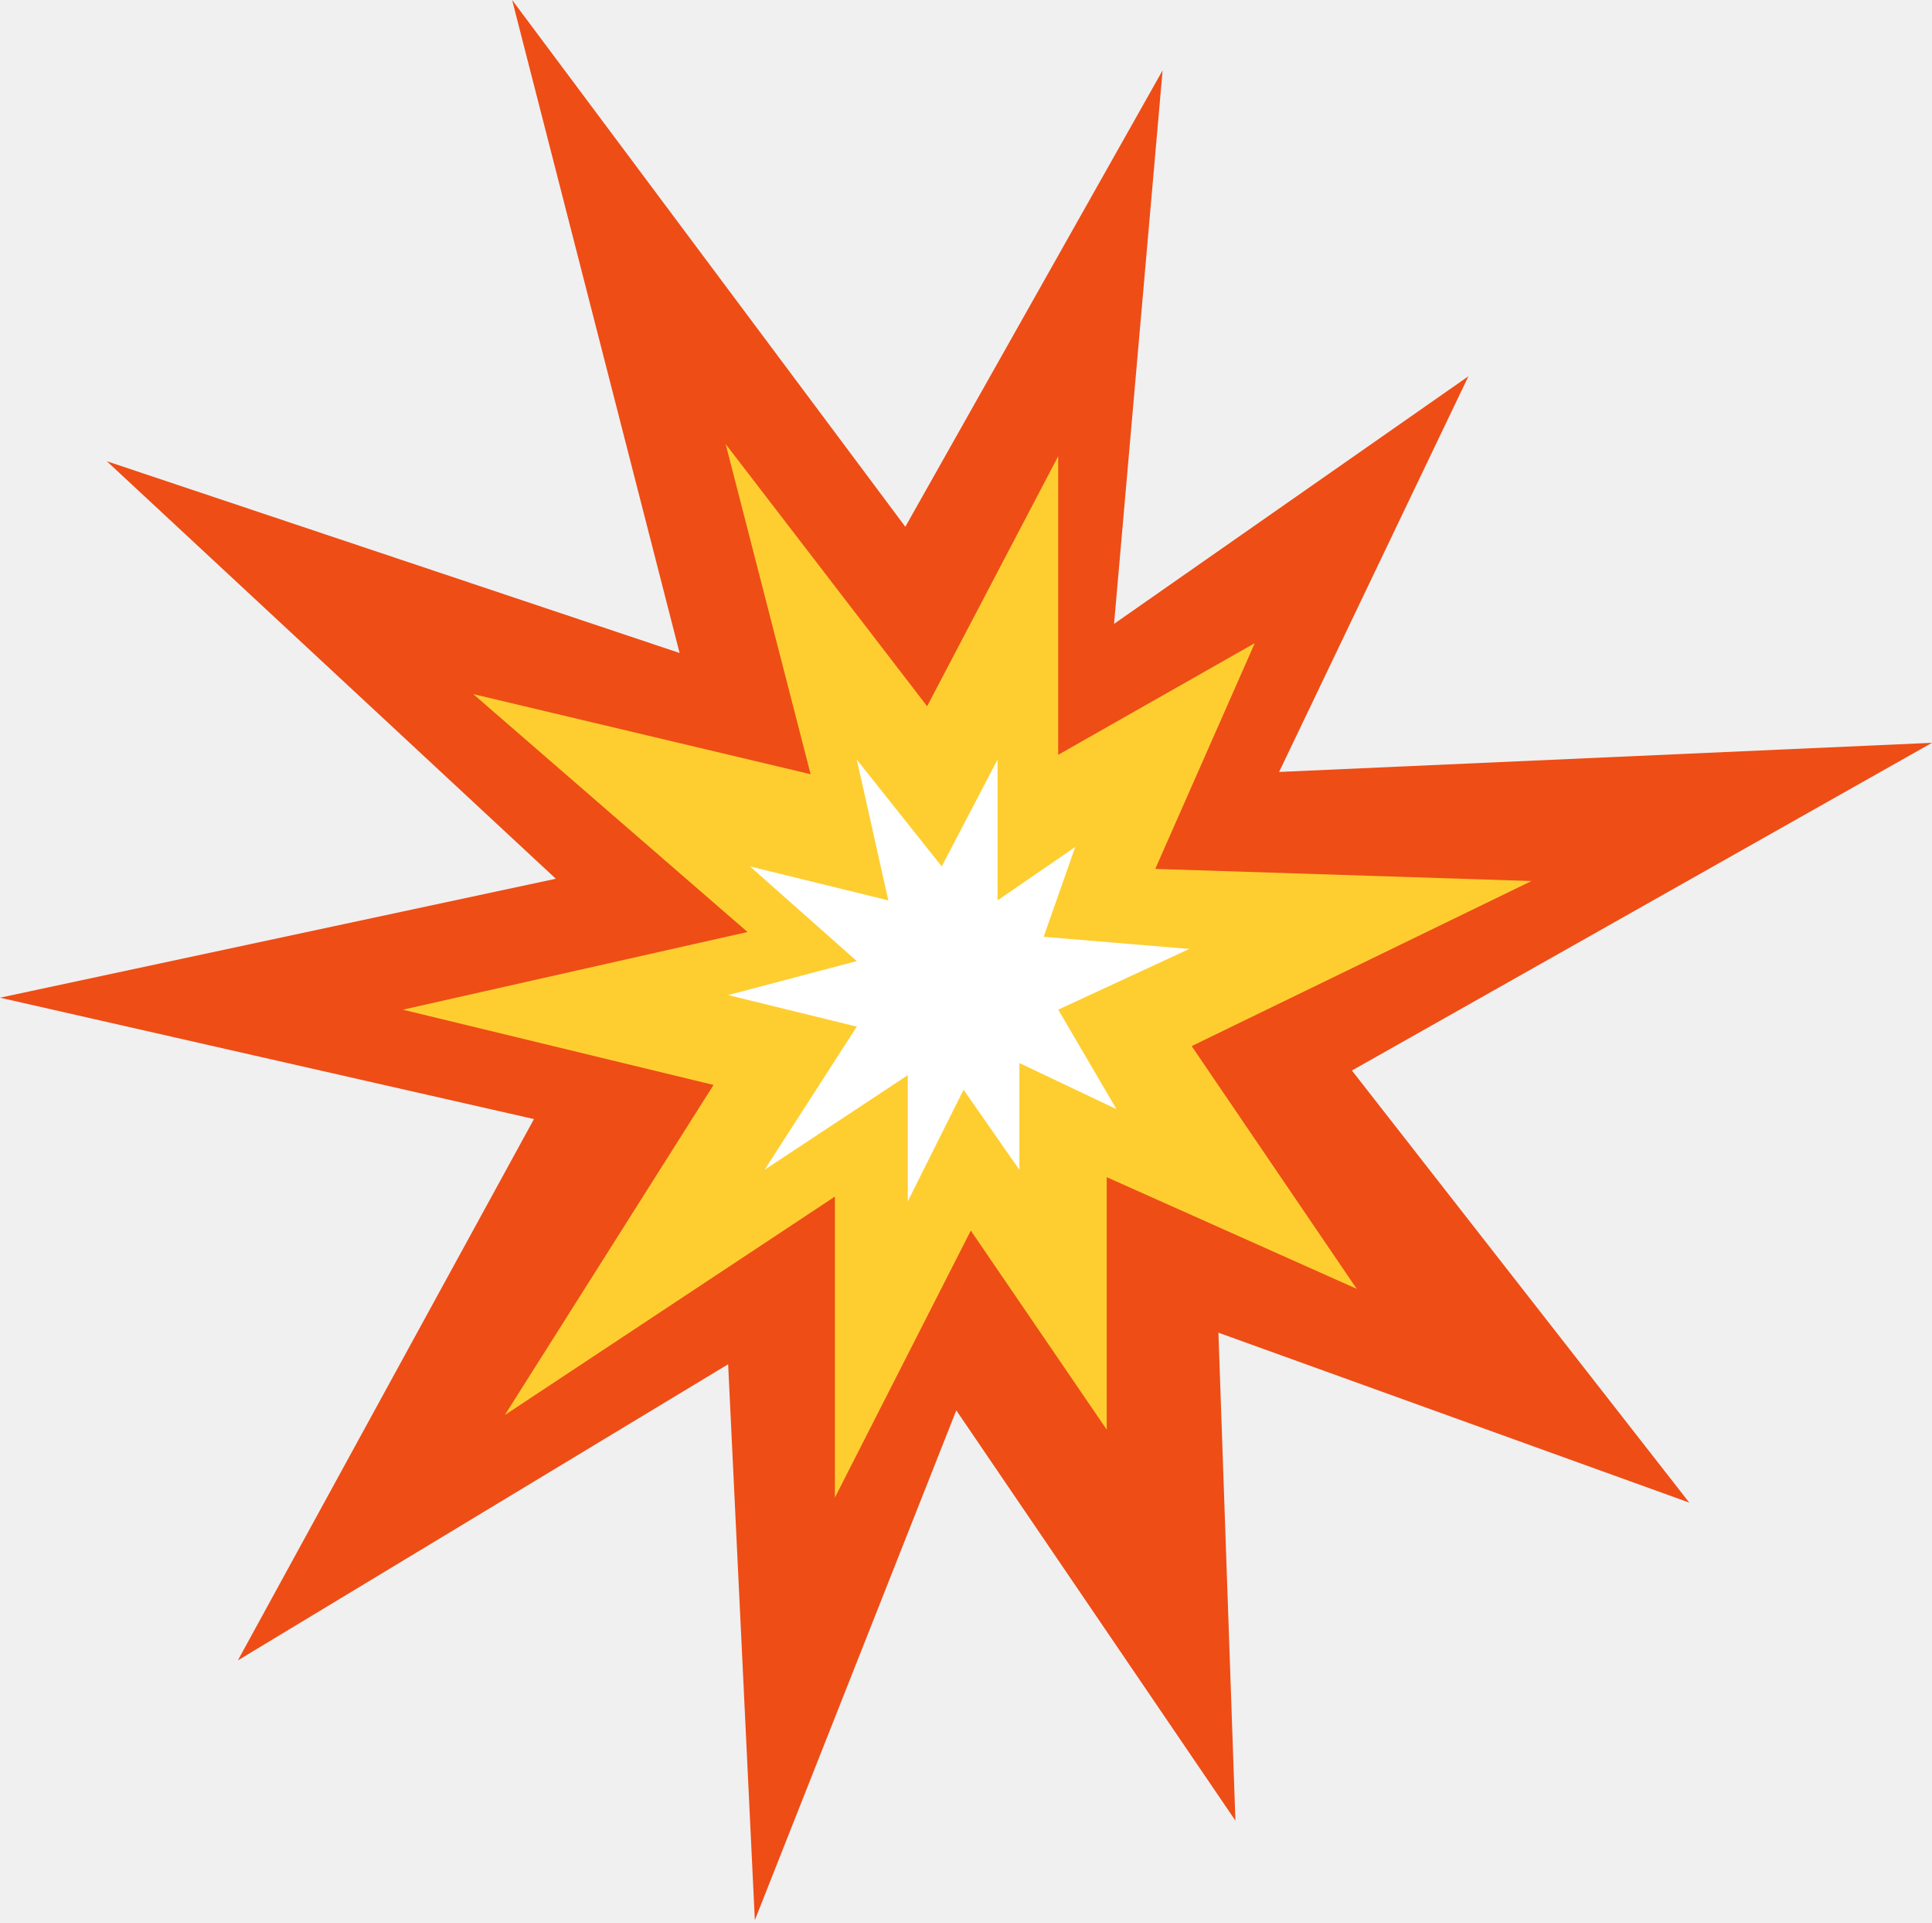
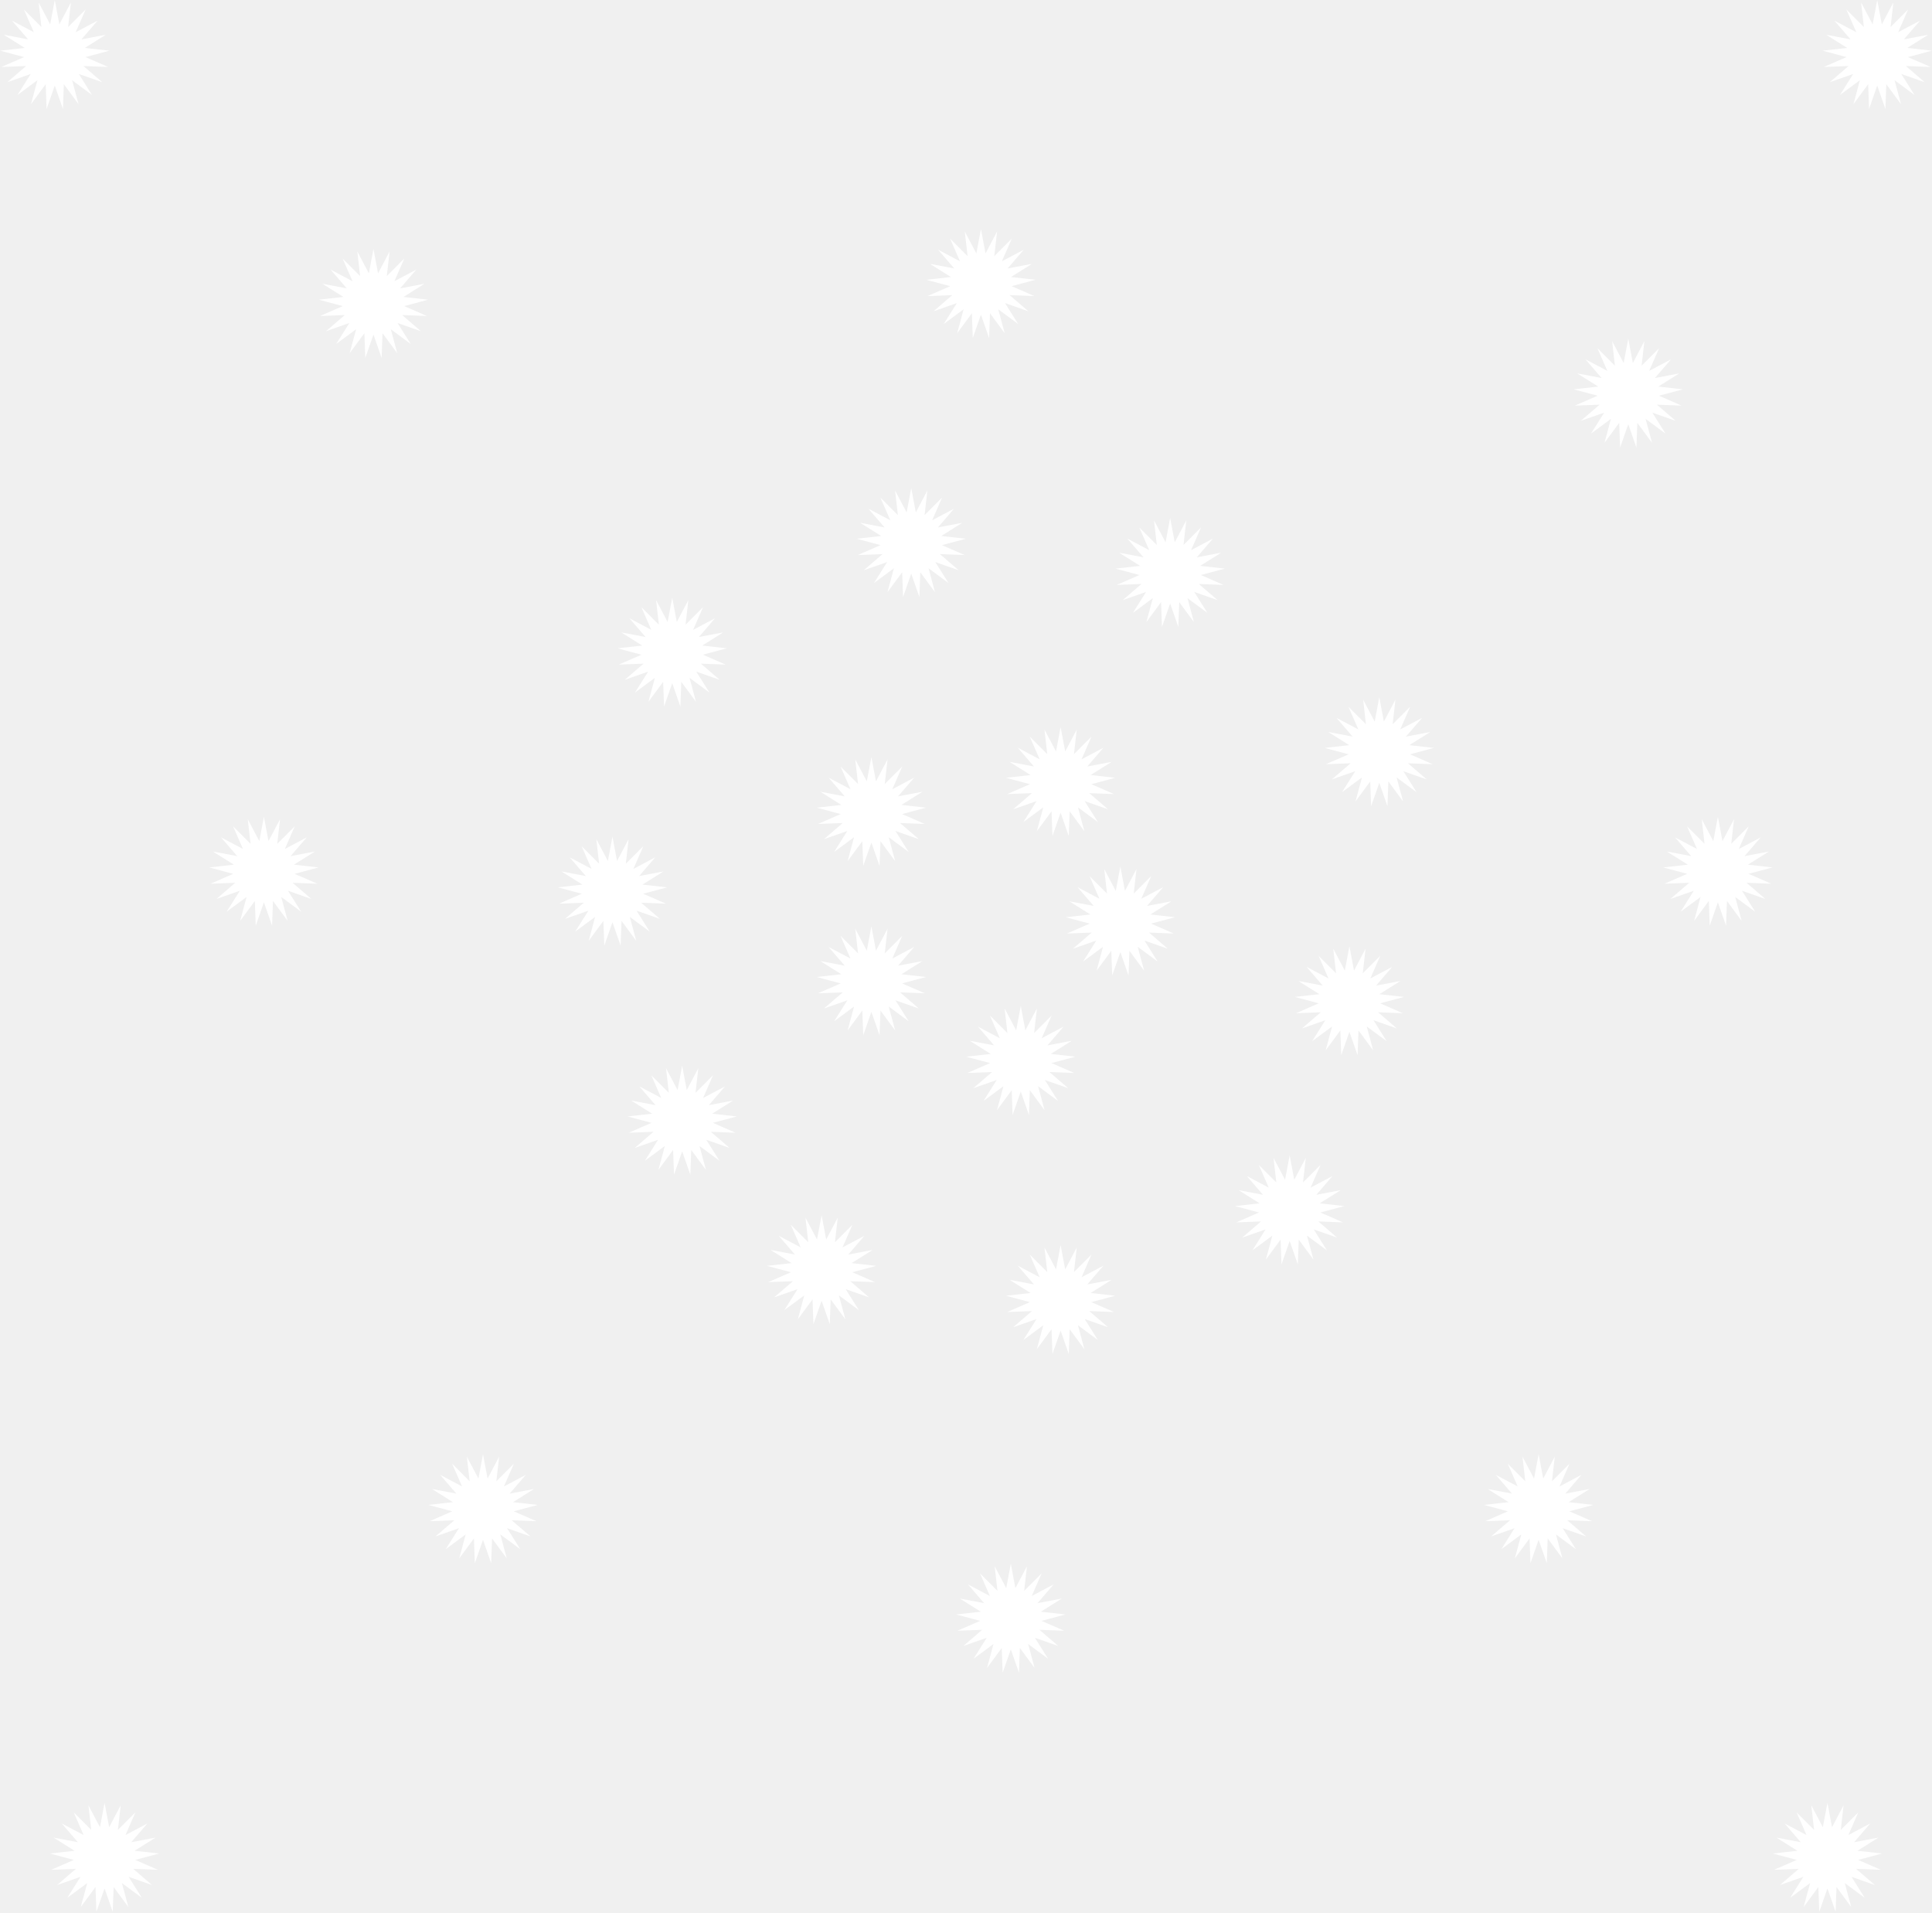
- <svg xmlns="http://www.w3.org/2000/svg" width="200" height="199" viewBox="0 0 200 199" fill="none">
-   <path d="M70.352 67.588L53.015 0L93.719 54.523L120.352 7.286L115.327 64.573L152.01 38.945L132.412 79.9L200 76.884L139.95 110.804L174.874 155.528L126.131 137.94L127.889 188.442L98.995 145.98L78.141 198.744L75.377 141.206L24.623 171.859L55.276 115.829L0 103.266L57.538 90.955L11.055 47.739L70.352 67.588Z" fill="#EE4D16" />
-   <path d="M77.382 96.467L48.99 71.844L83.915 80.136L75.121 45.965L95.975 73.1L109.543 47.221V78.126L129.894 66.568L119.593 89.935L158.538 91.191L123.362 108.276L140.447 133.402L114.568 121.844V147.975L100.497 127.372L86.427 155.01V123.854L52.256 146.467L73.864 112.297L41.703 104.508L77.382 96.467Z" fill="#FECE30" />
-   <path d="M88.694 78.623L91.96 93.196L77.638 89.678L88.694 99.477L75.377 102.995L88.694 106.261L79.146 121.085L93.97 111.286V124.352L99.749 112.794L105.528 121.085V110.03L115.578 114.804L109.548 104.502L123.116 98.221L108.04 96.965L111.307 87.668L103.266 93.196V78.623L97.487 89.678L88.694 78.623Z" fill="white" />
+ <svg xmlns="http://www.w3.org/2000/svg" width="194" height="192" viewBox="0 0 194 192" fill="none">
+   <path d="M5.5 0L5.961 2.444L7.121 0.244L6.841 2.715L8.598 0.956L7.602 3.234L9.8 2.071L8.177 3.954L10.62 3.491L8.514 4.812L10.985 5.089L8.582 5.731L10.862 6.724L8.377 6.629L10.263 8.25L7.917 7.427L9.241 9.532L7.241 8.054L7.886 10.455L6.411 8.454L6.32 10.939L5.5 8.591L4.68 10.939L4.589 8.454L3.114 10.455L3.759 8.054L1.759 9.532L3.083 7.427L0.737 8.25L2.623 6.629L0.138 6.724L2.418 5.731L0.015 5.089L2.486 4.812L0.38 3.491L2.823 3.954L1.2 2.071L3.398 3.234L2.402 0.956L4.159 2.715L3.879 0.244L5.039 2.444L5.5 0Z" fill="white" />
+   <path d="M87.5 93L87.961 95.444L89.121 93.244L88.841 95.715L90.598 93.956L89.602 96.234L91.8 95.071L90.177 96.954L92.62 96.491L90.513 97.812L92.985 98.089L90.582 98.731L92.862 99.724L90.377 99.629L92.263 101.25L89.917 100.427L91.241 102.532L89.241 101.054L89.886 103.455L88.411 101.454L88.32 103.939L87.5 101.591L86.68 103.939L86.589 101.454L85.114 103.455L85.759 101.054L83.759 102.532L85.083 100.427L82.737 101.25L84.623 99.629L82.138 99.724L84.418 98.731L82.015 98.089L84.487 97.812L82.38 96.491L84.823 96.954L83.2 95.071L85.398 96.234L84.402 93.956L86.159 95.715L85.879 93.244L87.039 95.444L87.5 93Z" fill="white" />
+   <path d="M67.5 60L67.961 62.444L69.121 60.244L68.841 62.715L70.598 60.956L69.602 63.234L71.8 62.071L70.177 63.955L72.62 63.491L70.513 64.812L72.985 65.089L70.582 65.731L72.862 66.724L70.377 66.629L72.263 68.25L69.917 67.427L71.241 69.532L69.241 68.054L69.886 70.455L68.411 68.454L68.32 70.939L67.5 68.591L66.68 70.939L66.589 68.454L65.114 70.455L65.759 68.054L63.759 69.532L65.083 67.427L62.737 68.25L64.623 66.629L62.138 66.724L64.418 65.731L62.015 65.089L64.487 64.812L62.38 63.491L64.823 63.955L63.2 62.071L65.398 63.234L64.402 60.956L66.159 62.715L65.879 60.244L67.039 62.444L67.5 60Z" fill="white" />
+   <path d="M106.5 125L106.961 127.444L108.121 125.244L107.841 127.715L109.598 125.956L108.602 128.234L110.8 127.071L109.177 128.955L111.62 128.491L109.514 129.812L111.985 130.089L109.582 130.731L111.862 131.724L109.377 131.629L111.263 133.25L108.917 132.427L110.241 134.532L108.241 133.054L108.886 135.455L107.411 133.454L107.32 135.939L106.5 133.591L105.68 135.939L105.589 133.454L104.114 135.455L104.759 133.054L102.759 134.532L104.083 132.427L101.737 133.25L103.623 131.629L101.138 131.724L103.418 130.731L101.015 130.089L103.486 129.812L101.38 128.491L103.823 128.955L102.2 127.071L104.398 128.234L103.402 125.956L105.159 127.715L104.879 125.244L106.039 127.444L106.5 125Z" fill="white" />
+   <path d="M82.5 122L82.961 124.444L84.121 122.244L83.841 124.715L85.598 122.956L84.602 125.234L86.8 124.071L85.177 125.955L87.62 125.491L85.513 126.812L87.985 127.089L85.582 127.731L87.862 128.724L85.377 128.629L87.263 130.25L84.917 129.427L86.241 131.532L84.241 130.054L84.886 132.455L83.411 130.454L83.32 132.939L82.5 130.591L81.68 132.939L81.589 130.454L80.114 132.455L80.759 130.054L78.759 131.532L80.083 129.427L77.737 130.25L79.623 128.629L77.138 128.724L79.418 127.731L77.015 127.089L79.487 126.812L77.38 125.491L79.823 125.955L78.2 124.071L80.398 125.234L79.402 122.956L81.159 124.715L80.879 122.244L82.039 124.444L82.5 122Z" fill="white" />
+   <path d="M101.5 157L101.961 159.444L103.121 157.244L102.841 159.715L104.598 157.956L103.602 160.234L105.8 159.071L104.177 160.955L106.62 160.491L104.514 161.812L106.985 162.089L104.582 162.731L106.862 163.724L104.377 163.629L106.263 165.25L103.917 164.427L105.241 166.532L103.241 165.054L103.886 167.455L102.411 165.454L102.32 167.939L101.5 165.591L100.68 167.939L100.589 165.454L99.114 167.455L99.759 165.054L97.759 166.532L99.083 164.427L96.737 165.25L98.623 163.629L96.138 163.724L98.418 162.731L96.015 162.089L98.487 161.812L96.38 160.491L98.823 160.955L97.2 159.071L99.398 160.234L98.402 157.956L100.159 159.715L99.879 157.244L101.039 159.444L101.5 157Z" fill="white" />
+   <path d="M48.5 146L48.961 148.444L50.121 146.244L49.841 148.715L51.598 146.956L50.602 149.234L52.8 148.071L51.177 149.955L53.62 149.491L51.514 150.812L53.985 151.089L51.582 151.731L53.862 152.724L51.377 152.629L53.263 154.25L50.917 153.427L52.241 155.532L50.241 154.054L50.886 156.455L49.411 154.454L49.32 156.939L48.5 154.591L47.68 156.939L47.589 154.454L46.114 156.455L46.759 154.054L44.759 155.532L46.083 153.427L43.737 154.25L45.623 152.629L43.138 152.724L45.418 151.731L43.015 151.089L45.486 150.812L43.38 149.491L45.823 149.955L44.2 148.071L46.398 149.234L45.402 146.956L47.159 148.715L46.879 146.244L48.039 148.444L48.5 146Z" fill="white" />
+   <path d="M26.5 82L26.961 84.444L28.121 82.244L27.841 84.715L29.598 82.956L28.602 85.234L30.8 84.071L29.177 85.954L31.62 85.491L29.514 86.812L31.985 87.089L29.582 87.731L31.862 88.724L29.377 88.629L31.263 90.25L28.917 89.427L30.241 91.532L28.241 90.054L28.886 92.455L27.411 90.454L27.32 92.939L26.5 90.591L25.68 92.939L25.589 90.454L24.114 92.455L24.759 90.054L22.759 91.532L24.083 89.427L21.737 90.25L23.623 88.629L21.138 88.724L23.418 87.731L21.015 87.089L23.486 86.812L21.38 85.491L23.823 85.954L22.2 84.071L24.398 85.234L23.402 82.956L25.159 84.715L24.879 82.244L26.039 84.444L26.5 82Z" fill="white" />
+   <path d="M37.5 25L37.961 27.444L39.121 25.244L38.841 27.715L40.598 25.956L39.602 28.234L41.8 27.071L40.177 28.954L42.62 28.491L40.514 29.812L42.985 30.089L40.582 30.731L42.862 31.724L40.377 31.629L42.263 33.25L39.917 32.427L41.241 34.532L39.241 33.054L39.886 35.455L38.411 33.454L38.32 35.939L37.5 33.591L36.68 35.939L36.589 33.454L35.114 35.455L35.759 33.054L33.759 34.532L35.083 32.427L32.737 33.25L34.623 31.629L32.138 31.724L34.418 30.731L32.015 30.089L34.486 29.812L32.38 28.491L34.823 28.954L33.2 27.071L35.398 28.234L34.402 25.956L36.159 27.715L35.879 25.244L37.039 27.444L37.5 25Z" fill="white" />
+   <path d="M98.5 23L98.961 25.444L100.121 23.244L99.841 25.715L101.598 23.956L100.602 26.234L102.8 25.071L101.177 26.954L103.62 26.491L101.514 27.812L103.985 28.089L101.582 28.731L103.862 29.724L101.377 29.629L103.263 31.25L100.917 30.427L102.241 32.532L100.241 31.054L100.886 33.455L99.411 31.454L99.32 33.939L98.5 31.591L97.68 33.939L97.589 31.454L96.114 33.455L96.759 31.054L94.759 32.532L96.083 30.427L93.737 31.25L95.623 29.629L93.138 29.724L95.418 28.731L93.015 28.089L95.487 27.812L93.38 26.491L95.823 26.954L94.2 25.071L96.398 26.234L95.402 23.956L97.159 25.715L96.879 23.244L98.039 25.444L98.5 23Z" fill="white" />
+   <path d="M172.5 82L172.961 84.444L174.121 82.244L173.841 84.715L175.598 82.956L174.602 85.234L176.8 84.071L175.177 85.954L177.62 85.491L175.514 86.812L177.985 87.089L175.582 87.731L177.862 88.724L175.377 88.629L177.263 90.25L174.917 89.427L176.241 91.532L174.241 90.054L174.886 92.455L173.411 90.454L173.32 92.939L172.5 90.591L171.68 92.939L171.589 90.454L170.114 92.455L170.759 90.054L168.759 91.532L170.083 89.427L167.737 90.25L169.623 88.629L167.138 88.724L169.418 87.731L167.015 87.089L169.486 86.812L167.38 85.491L169.823 85.954L168.2 84.071L170.398 85.234L169.402 82.956L171.159 84.715L170.879 82.244L172.039 84.444L172.5 82Z" fill="white" />
+   <path d="M154.5 146L154.961 148.444L156.121 146.244L155.841 148.715L157.598 146.956L156.602 149.234L158.8 148.071L157.177 149.955L159.62 149.491L157.514 150.812L159.985 151.089L157.582 151.731L159.862 152.724L157.377 152.629L159.263 154.25L156.917 153.427L158.241 155.532L156.241 154.054L156.886 156.455L155.411 154.454L155.32 156.939L154.5 154.591L153.68 156.939L153.589 154.454L152.114 156.455L152.759 154.054L150.759 155.532L152.083 153.427L149.737 154.25L151.623 152.629L149.138 152.724L151.418 151.731L149.015 151.089L151.486 150.812L149.38 149.491L151.823 149.955L150.2 148.071L152.398 149.234L151.402 146.956L153.159 148.715L152.879 146.244L154.039 148.444L154.5 146Z" fill="white" />
+   <path d="M163.5 34L163.961 36.444L165.121 34.244L164.841 36.715L166.598 34.956L165.602 37.234L167.8 36.071L166.177 37.955L168.62 37.491L166.514 38.812L168.985 39.089L166.582 39.731L168.862 40.724L166.377 40.629L168.263 42.25L165.917 41.427L167.241 43.532L165.241 42.054L165.886 44.455L164.411 42.454L164.32 44.939L163.5 42.591L162.68 44.939L162.589 42.454L161.114 44.455L161.759 42.054L159.759 43.532L161.083 41.427L158.737 42.25L160.623 40.629L158.138 40.724L160.418 39.731L158.015 39.089L160.486 38.812L158.38 37.491L160.823 37.955L159.2 36.071L161.398 37.234L160.402 34.956L162.159 36.715L161.879 34.244L163.039 36.444L163.5 34Z" fill="white" />
+   <path d="M61.5 84L61.961 86.444L63.121 84.244L62.841 86.715L64.598 84.956L63.602 87.234L65.8 86.071L64.177 87.954L66.62 87.491L64.513 88.812L66.985 89.089L64.582 89.731L66.862 90.724L64.377 90.629L66.263 92.25L63.917 91.427L65.241 93.532L63.241 92.054L63.886 94.455L62.411 92.454L62.32 94.939L61.5 92.591L60.68 94.939L60.589 92.454L59.114 94.455L59.759 92.054L57.759 93.532L59.083 91.427L56.737 92.25L58.623 90.629L56.138 90.724L58.418 89.731L56.015 89.089L58.486 88.812L56.38 87.491L58.823 87.954L57.2 86.071L59.398 87.234L58.402 84.956L60.159 86.715L59.879 84.244L61.039 86.444L61.5 84Z" fill="white" />
+   <path d="M87.5 76L87.961 78.444L89.121 76.244L88.841 78.715L90.598 76.956L89.602 79.234L91.8 78.071L90.177 79.954L92.62 79.491L90.513 80.812L92.985 81.089L90.582 81.731L92.862 82.724L90.377 82.629L92.263 84.25L89.917 83.427L91.241 85.532L89.241 84.054L89.886 86.455L88.411 84.454L88.32 86.939L87.5 84.591L86.68 86.939L86.589 84.454L85.114 86.455L85.759 84.054L83.759 85.532L85.083 83.427L82.737 84.25L84.623 82.629L82.138 82.724L84.418 81.731L82.015 81.089L84.487 80.812L82.38 79.491L84.823 79.954L83.2 78.071L85.398 79.234L84.402 76.956L86.159 78.715L85.879 76.244L87.039 78.444L87.5 76Z" fill="white" />
+   <path d="M117.5 52L117.961 54.444L119.121 52.244L118.841 54.715L120.598 52.956L119.602 55.234L121.8 54.071L120.177 55.955L122.62 55.491L120.514 56.812L122.985 57.089L120.582 57.731L122.862 58.724L120.377 58.629L122.263 60.25L119.917 59.427L121.241 61.532L119.241 60.054L119.886 62.455L118.411 60.454L118.32 62.939L117.5 60.591L116.68 62.939L116.589 60.454L115.114 62.455L115.759 60.054L113.759 61.532L115.083 59.427L112.737 60.25L114.623 58.629L112.138 58.724L114.418 57.731L112.015 57.089L114.486 56.812L112.38 55.491L114.823 55.955L113.2 54.071L115.398 55.234L114.402 52.956L116.159 54.715L115.879 52.244L117.039 54.444L117.5 52Z" fill="white" />
+   <path d="M138.5 70L138.961 72.444L140.121 70.244L139.841 72.715L141.598 70.956L140.602 73.234L142.8 72.071L141.177 73.954L143.62 73.491L141.514 74.812L143.985 75.089L141.582 75.731L143.862 76.724L141.377 76.629L143.263 78.25L140.917 77.427L142.241 79.532L140.241 78.054L140.886 80.455L139.411 78.454L139.32 80.939L138.5 78.591L137.68 80.939L137.589 78.454L136.114 80.455L136.759 78.054L134.759 79.532L136.083 77.427L133.737 78.25L135.623 76.629L133.138 76.724L135.418 75.731L133.015 75.089L135.486 74.812L133.38 73.491L135.823 73.954L134.2 72.071L136.398 73.234L135.402 70.956L137.159 72.715L136.879 70.244L138.039 72.444L138.5 70Z" fill="white" />
+   <path d="M135.5 95L135.961 97.444L137.121 95.244L136.841 97.715L138.598 95.956L137.602 98.234L139.8 97.071L138.177 98.954L140.62 98.491L138.514 99.812L140.985 100.089L138.582 100.731L140.862 101.724L138.377 101.629L140.263 103.25L137.917 102.427L139.241 104.532L137.241 103.054L137.886 105.455L136.411 103.454L136.32 105.939L135.5 103.591L134.68 105.939L134.589 103.454L133.114 105.455L133.759 103.054L131.759 104.532L133.083 102.427L130.737 103.25L132.623 101.629L130.138 101.724L132.418 100.731L130.015 100.089L132.486 99.812L130.38 98.491L132.823 98.954L131.2 97.071L133.398 98.234L132.402 95.956L134.159 97.715L133.879 95.244L135.039 97.444L135.5 95Z" fill="white" />
+   <path d="M183.5 181L183.961 183.444L185.121 181.244L184.841 183.715L186.598 181.956L185.602 184.234L187.8 183.071L186.177 184.955L188.62 184.491L186.514 185.812L188.985 186.089L186.582 186.731L188.862 187.724L186.377 187.629L188.263 189.25L185.917 188.427L187.241 190.532L185.241 189.054L185.886 191.455L184.411 189.454L184.32 191.939L183.5 189.591L182.68 191.939L182.589 189.454L181.114 191.455L181.759 189.054L179.759 190.532L181.083 188.427L178.737 189.25L180.623 187.629L178.138 187.724L180.418 186.731L178.015 186.089L180.486 185.812L178.38 184.491L180.823 184.955L179.2 183.071L181.398 184.234L180.402 181.956L182.159 183.715L181.879 181.244L183.039 183.444L183.5 181Z" fill="white" />
+   <path d="M10.5 181L10.961 183.444L12.121 181.244L11.841 183.715L13.598 181.956L12.602 184.234L14.8 183.071L13.177 184.955L15.62 184.491L13.514 185.812L15.985 186.089L13.582 186.731L15.862 187.724L13.377 187.629L15.263 189.25L12.917 188.427L14.241 190.532L12.241 189.054L12.886 191.455L11.411 189.454L11.32 191.939L10.5 189.591L9.68 191.939L9.589 189.454L8.114 191.455L8.759 189.054L6.759 190.532L8.083 188.427L5.737 189.25L7.623 187.629L5.138 187.724L7.418 186.731L5.015 186.089L7.487 185.812L5.38 184.491L7.823 184.955L6.2 183.071L8.398 184.234L7.402 181.956L9.159 183.715L8.879 181.244L10.039 183.444L10.5 181Z" fill="white" />
+   <path d="M112.5 87L112.961 89.444L114.121 87.244L113.841 89.715L115.598 87.956L114.602 90.234L116.8 89.071L115.177 90.954L117.62 90.491L115.514 91.812L117.985 92.089L115.582 92.731L117.862 93.724L115.377 93.629L117.263 95.25L114.917 94.427L116.241 96.532L114.241 95.054L114.886 97.455L113.411 95.454L113.32 97.939L112.5 95.591L111.68 97.939L111.589 95.454L110.114 97.455L110.759 95.054L108.759 96.532L110.083 94.427L107.737 95.25L109.623 93.629L107.138 93.724L109.418 92.731L107.015 92.089L109.486 91.812L107.38 90.491L109.823 90.954L108.2 89.071L110.398 90.234L109.402 87.956L111.159 89.715L110.879 87.244L112.039 89.444L112.5 87Z" fill="white" />
+   <path d="M188.5 0L188.961 2.444L190.121 0.244L189.841 2.715L191.598 0.956L190.602 3.234L192.8 2.071L191.177 3.954L193.62 3.491L191.514 4.812L193.985 5.089L191.582 5.731L193.862 6.724L191.377 6.629L193.263 8.25L190.917 7.427L192.241 9.532L190.241 8.054L190.886 10.455L189.411 8.454L189.32 10.939L188.5 8.591L187.68 10.939L187.589 8.454L186.114 10.455L186.759 8.054L184.759 9.532L186.083 7.427L183.737 8.25L185.623 6.629L183.138 6.724L185.418 5.731L183.015 5.089L185.486 4.812L183.38 3.491L185.823 3.954L184.2 2.071L186.398 3.234L185.402 0.956L187.159 2.715L186.879 0.244L188.039 2.444L188.5 0Z" fill="white" />
+   <path d="M106.5 73L106.961 75.444L108.121 73.244L107.841 75.715L109.598 73.956L108.602 76.234L110.8 75.071L109.177 76.954L111.62 76.491L109.514 77.812L111.985 78.089L109.582 78.731L111.862 79.724L109.377 79.629L111.263 81.25L108.917 80.427L110.241 82.532L108.241 81.054L108.886 83.455L107.411 81.454L107.32 83.939L106.5 81.591L105.68 83.939L105.589 81.454L104.114 83.455L104.759 81.054L102.759 82.532L104.083 80.427L101.737 81.25L103.623 79.629L101.138 79.724L103.418 78.731L101.015 78.089L103.486 77.812L101.38 76.491L103.823 76.954L102.2 75.071L104.398 76.234L103.402 73.956L105.159 75.715L104.879 73.244L106.039 75.444L106.5 73Z" fill="white" />
+   <path d="M91.5 49L91.961 51.444L93.121 49.244L92.841 51.715L94.598 49.956L93.602 52.234L95.8 51.071L94.177 52.955L96.62 52.491L94.513 53.812L96.985 54.089L94.582 54.731L96.862 55.724L94.377 55.629L96.263 57.25L93.917 56.427L95.241 58.532L93.241 57.054L93.886 59.455L92.411 57.454L92.32 59.939L91.5 57.591L90.68 59.939L90.589 57.454L89.114 59.455L89.759 57.054L87.759 58.532L89.083 56.427L86.737 57.25L88.623 55.629L86.138 55.724L88.418 54.731L86.015 54.089L88.487 53.812L86.38 52.491L88.823 52.955L87.2 51.071L89.398 52.234L88.402 49.956L90.159 51.715L89.879 49.244L91.039 51.444L91.5 49Z" fill="white" />
+   <path d="M102.5 101L102.961 103.444L104.121 101.244L103.841 103.715L105.598 101.956L104.602 104.234L106.8 103.071L105.177 104.955L107.62 104.491L105.514 105.812L107.985 106.089L105.582 106.731L107.862 107.724L105.377 107.629L107.263 109.25L104.917 108.427L106.241 110.532L104.241 109.054L104.886 111.455L103.411 109.454L103.32 111.939L102.5 109.591L101.68 111.939L101.589 109.454L100.114 111.455L100.759 109.054L98.759 110.532L100.083 108.427L97.737 109.25L99.623 107.629L97.138 107.724L99.418 106.731L97.015 106.089L99.487 105.812L97.38 104.491L99.823 104.955L98.2 103.071L100.398 104.234L99.402 101.956L101.159 103.715L100.879 101.244L102.039 103.444L102.5 101Z" fill="white" />
+   <path d="M129.5 116L129.961 118.444L131.121 116.244L130.841 118.715L132.598 116.956L131.602 119.234L133.8 118.071L132.177 119.955L134.62 119.491L132.514 120.812L134.985 121.089L132.582 121.731L134.862 122.724L132.377 122.629L134.263 124.25L131.917 123.427L133.241 125.532L131.241 124.054L131.886 126.455L130.411 124.454L130.32 126.939L129.5 124.591L128.68 126.939L128.589 124.454L127.114 126.455L127.759 124.054L125.759 125.532L127.083 123.427L124.737 124.25L126.623 122.629L124.138 122.724L126.418 121.731L124.015 121.089L126.486 120.812L124.38 119.491L126.823 119.955L125.2 118.071L127.398 119.234L126.402 116.956L128.159 118.715L127.879 116.244L129.039 118.444L129.5 116Z" fill="white" />
+   <path d="M68.5 107L68.961 109.444L70.121 107.244L69.841 109.715L71.598 107.956L70.602 110.234L72.8 109.071L71.177 110.955L73.62 110.491L71.513 111.812L73.985 112.089L71.582 112.731L73.862 113.724L71.377 113.629L73.263 115.25L70.917 114.427L72.241 116.532L70.241 115.054L70.886 117.455L69.411 115.454L69.32 117.939L68.5 115.591L67.68 117.939L67.589 115.454L66.114 117.455L66.759 115.054L64.759 116.532L66.083 114.427L63.737 115.25L65.623 113.629L63.138 113.724L65.418 112.731L63.015 112.089L65.487 111.812L63.38 110.491L65.823 110.955L64.2 109.071L66.398 110.234L65.402 107.956L67.159 109.715L66.879 107.244L68.039 109.444L68.5 107Z" fill="white" />
</svg>
